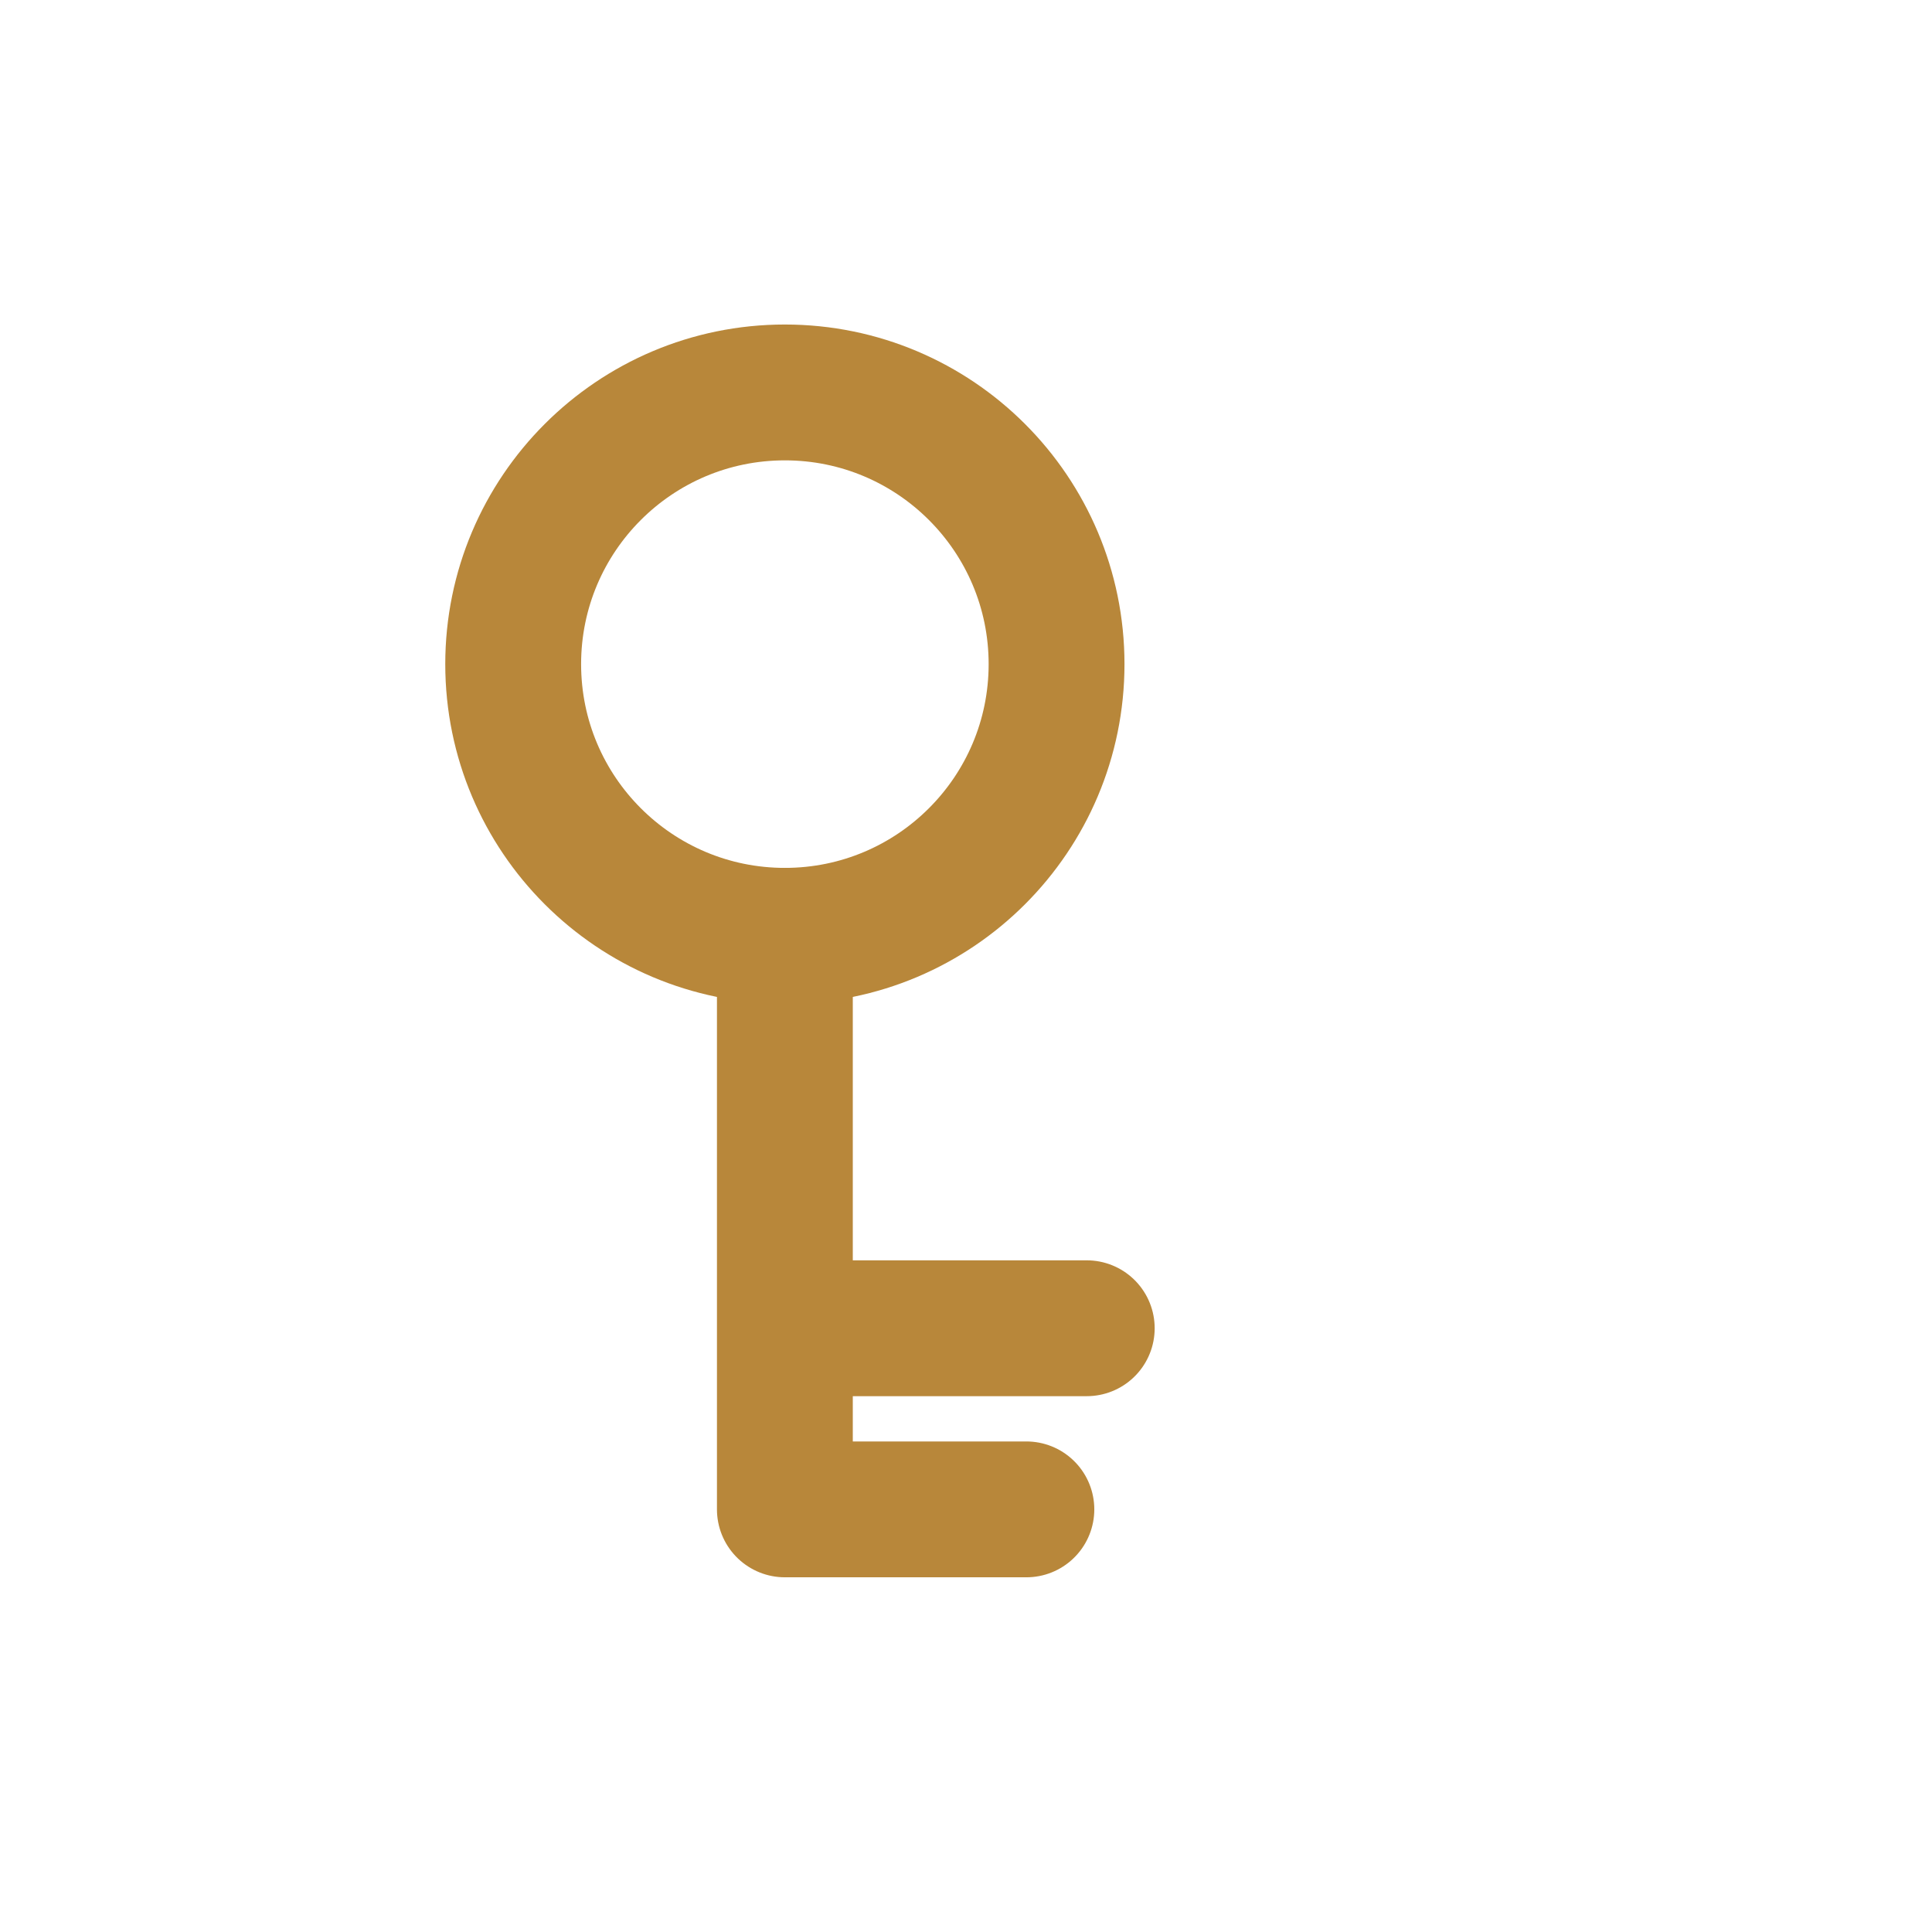
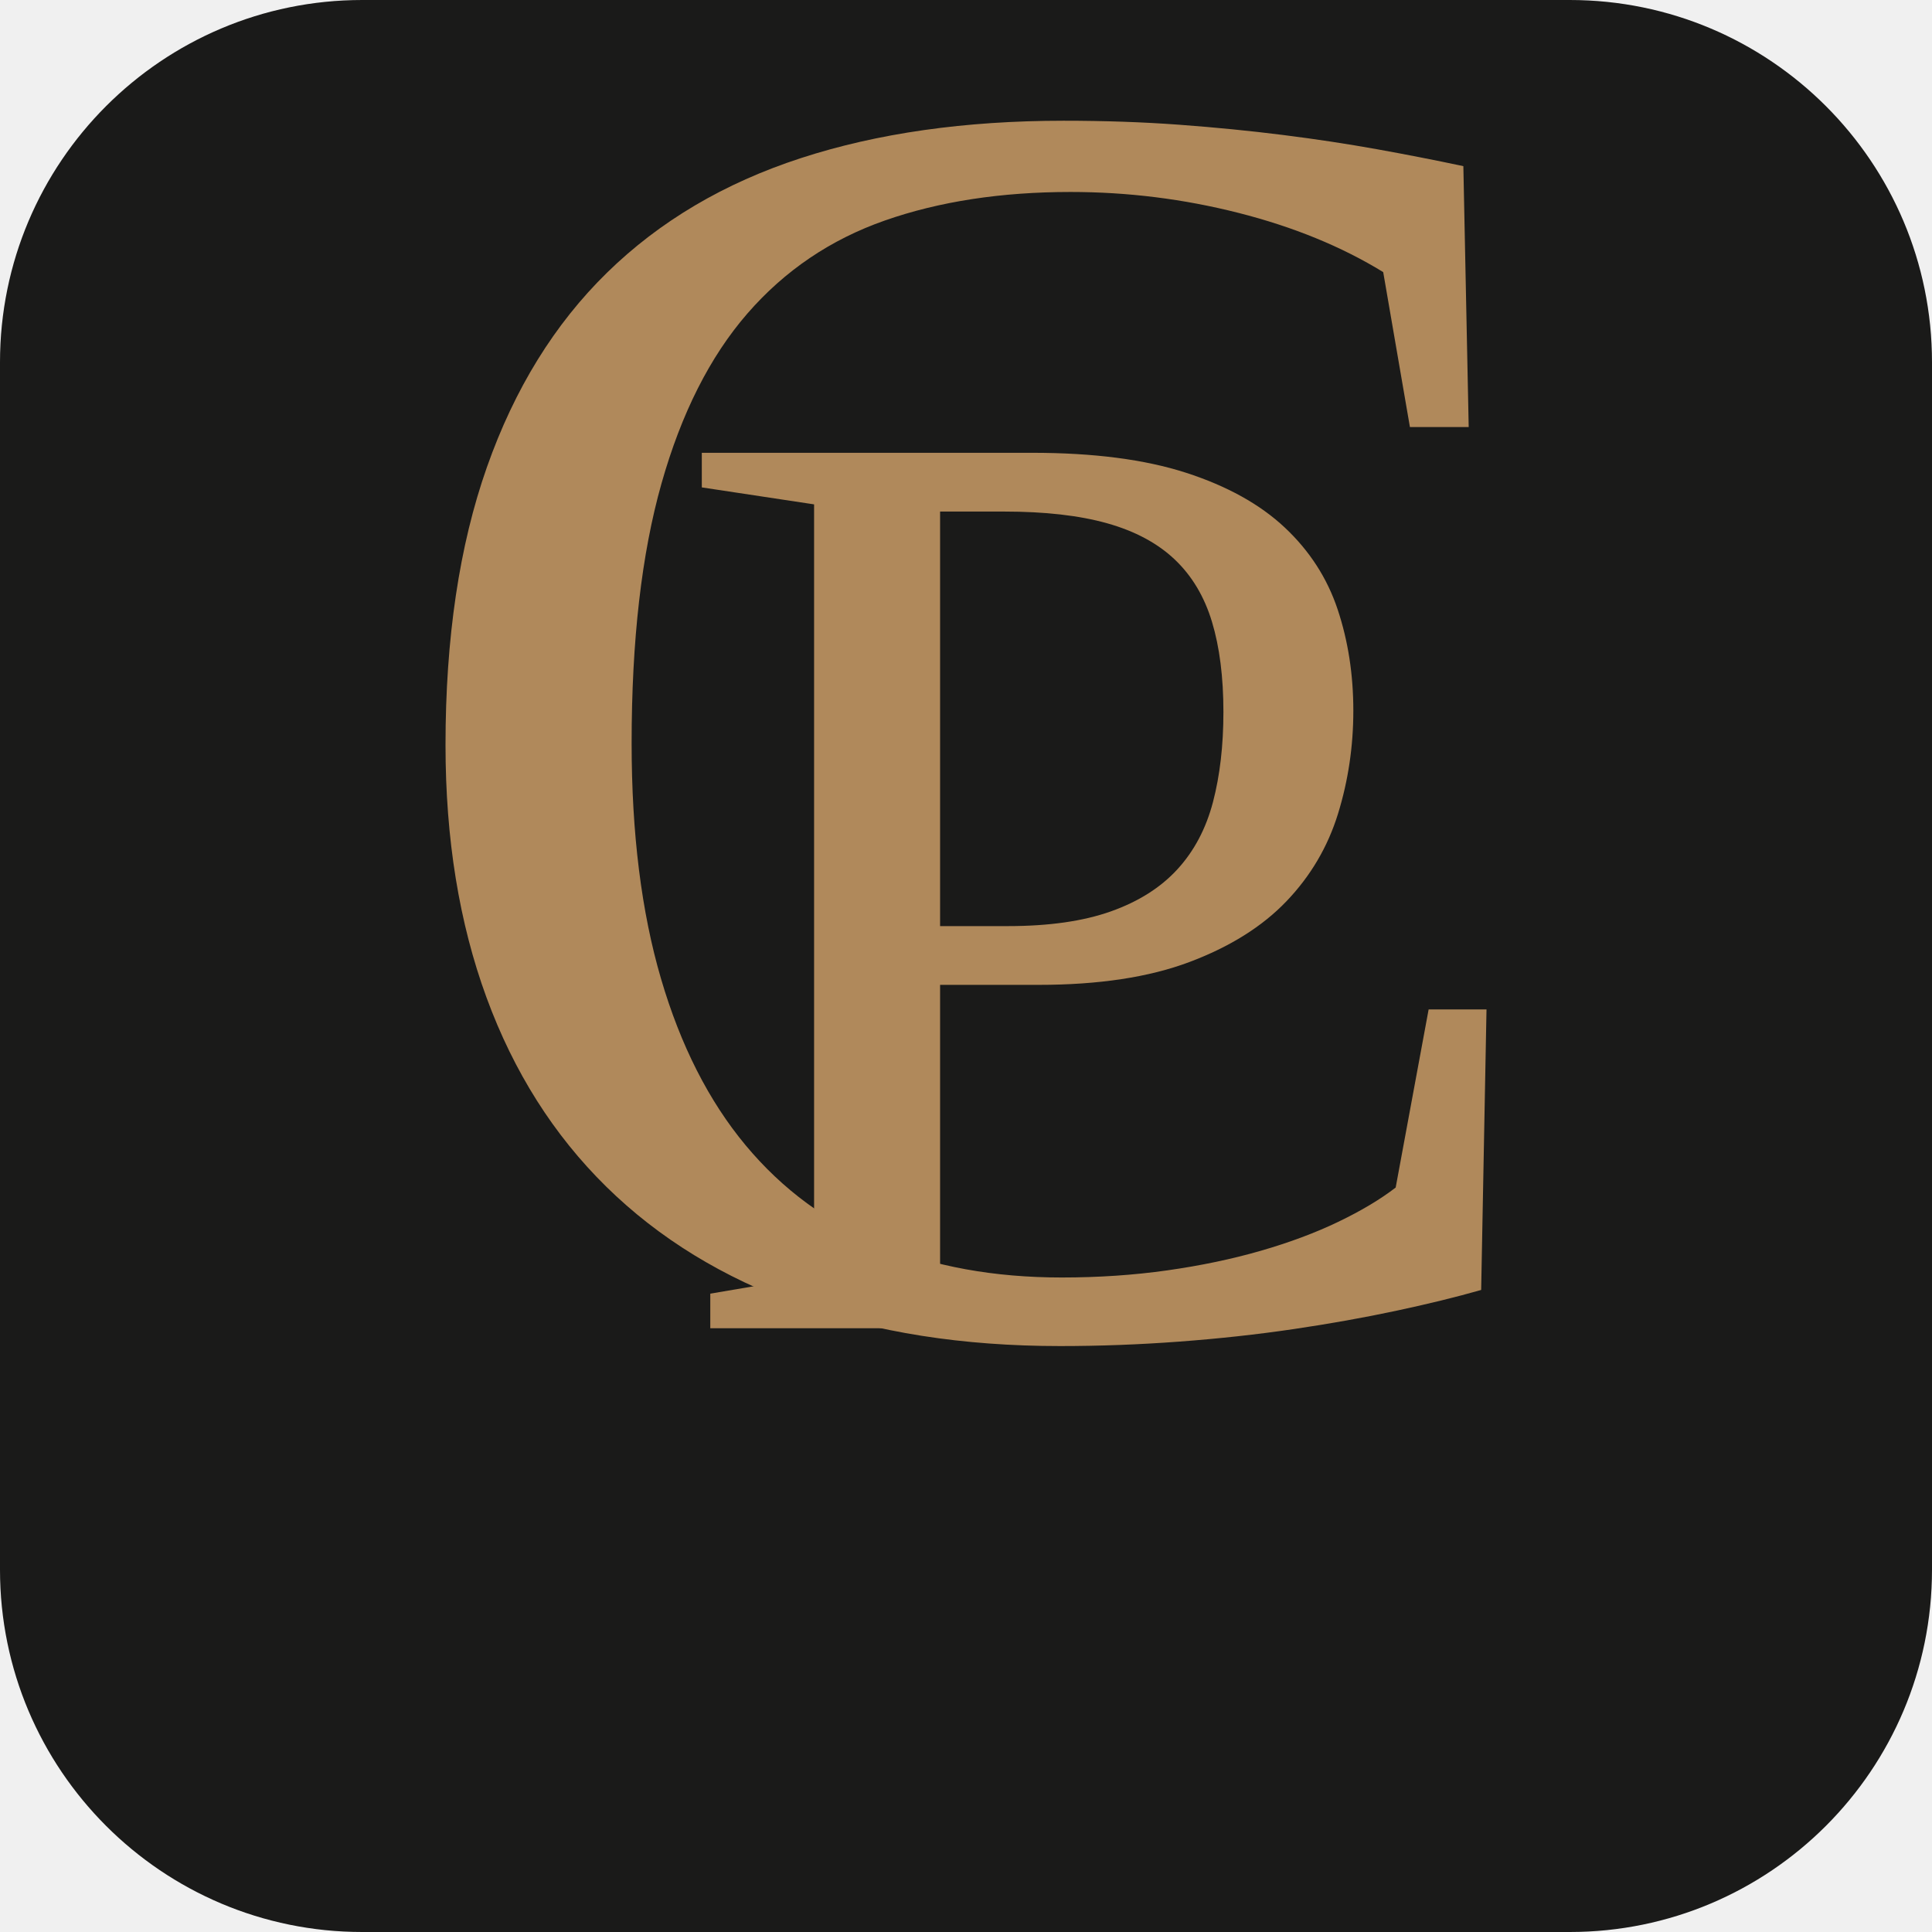
<svg xmlns="http://www.w3.org/2000/svg" viewBox="0 0 64 64">
-   <rect width="64" height="64" fill="#fff" />
-   <g fill="none" stroke="#b8873a" stroke-width="4.5" stroke-linecap="round">
-     <circle cx="26" cy="22" r="9" />
-     <path d="M26 31 L26 50 M26 44 L36 44 M26 50 L34 50" />
+   <rect width="64" height="64" rx="12" fill="#1a1a19" />
+   <g transform="translate(12.28024,44)">
+     <path transform="translate(0,0) scale(0.029499,-0.029499)" d="M774 -20Q610 -20 481.5 26.0Q353 72 264.5 159.0Q176 246 130.0 371.5Q84 497 84 655Q84 835 130.5 967.0Q177 1099 265.5 1185.5Q354 1272 483.0 1314.0Q612 1356 778 1356Q847 1356 908.0 1351.5Q969 1347 1024.5 1340.0Q1080 1333 1130.0 1324.0Q1180 1315 1227 1305L1233 1012H1167L1137 1186Q1067 1229 974.5 1252.5Q882 1276 786 1276Q669 1276 577.5 1244.0Q486 1212 423.0 1139.5Q360 1067 326.5 948.5Q293 830 293 657Q293 505 326.0 392.5Q359 280 421.0 205.5Q483 131 572.5 94.0Q662 57 776 57Q838 57 894.5 65.0Q951 73 999.5 87.0Q1048 101 1086.5 119.5Q1125 138 1151 158L1188 358H1253L1247 43Q1205 31 1151.0 19.5Q1097 8 1036.0 -1.0Q975 -10 908.0 -15.0Q841 -20 774 -20Z" fill="#b0895b" />
+     <path transform="translate(9.691985,0) scale(0.021626,-0.021626)" d="M858 944Q858 1024 840.5 1082.0Q823 1140 783.5 1177.5Q744 1215 680.0 1233.0Q616 1251 522 1251H424V616H528Q622 616 685.5 638.5Q749 661 787.5 703.0Q826 745 842.0 806.0Q858 867 858 944ZM424 526V80L637 53V0H72V53L231 80V1262L59 1288V1341H565Q706 1341 800.5 1310.5Q895 1280 952.0 1226.5Q1009 1173 1033.0 1101.0Q1057 1029 1057 946Q1057 864 1033.5 788.0Q1010 712 954.5 654.0Q899 596 806.0 561.0Q713 526 575 526Z" fill="#b0895b" />
  </g>
</svg>
